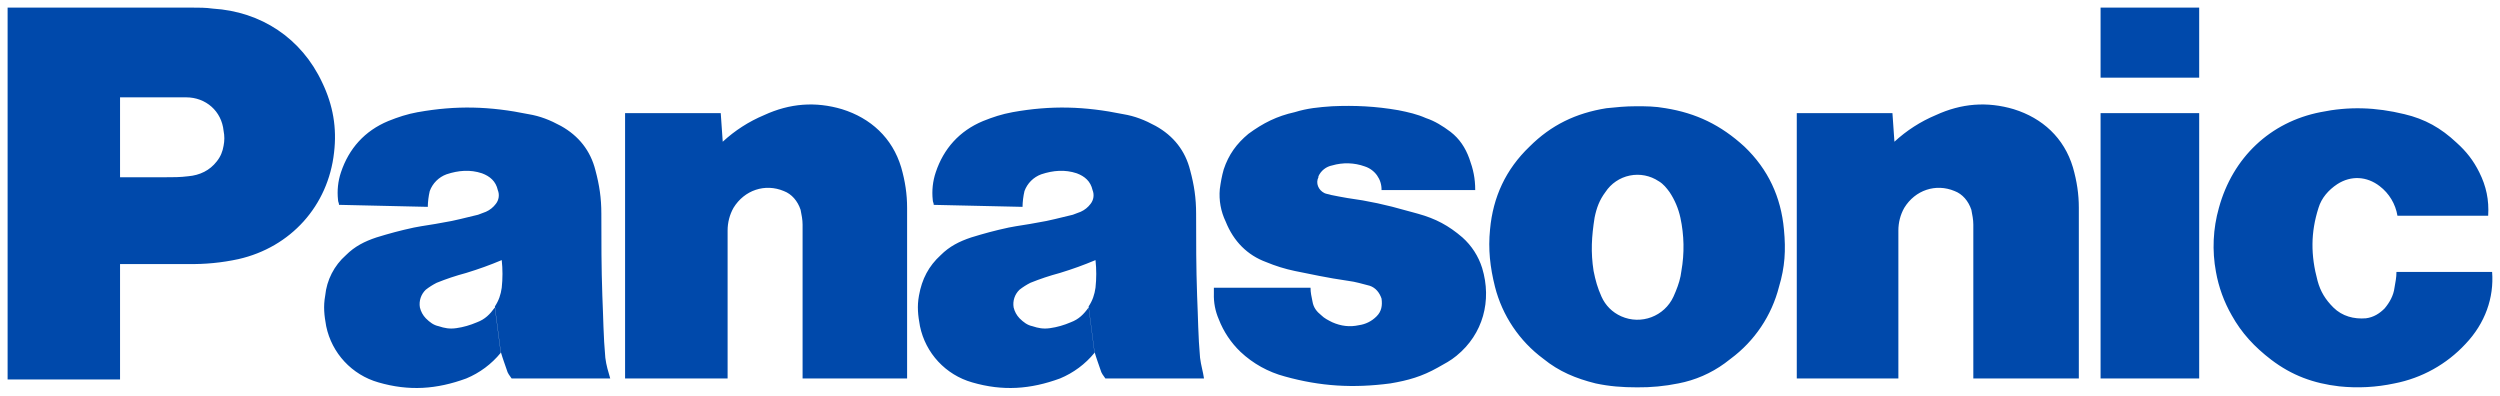
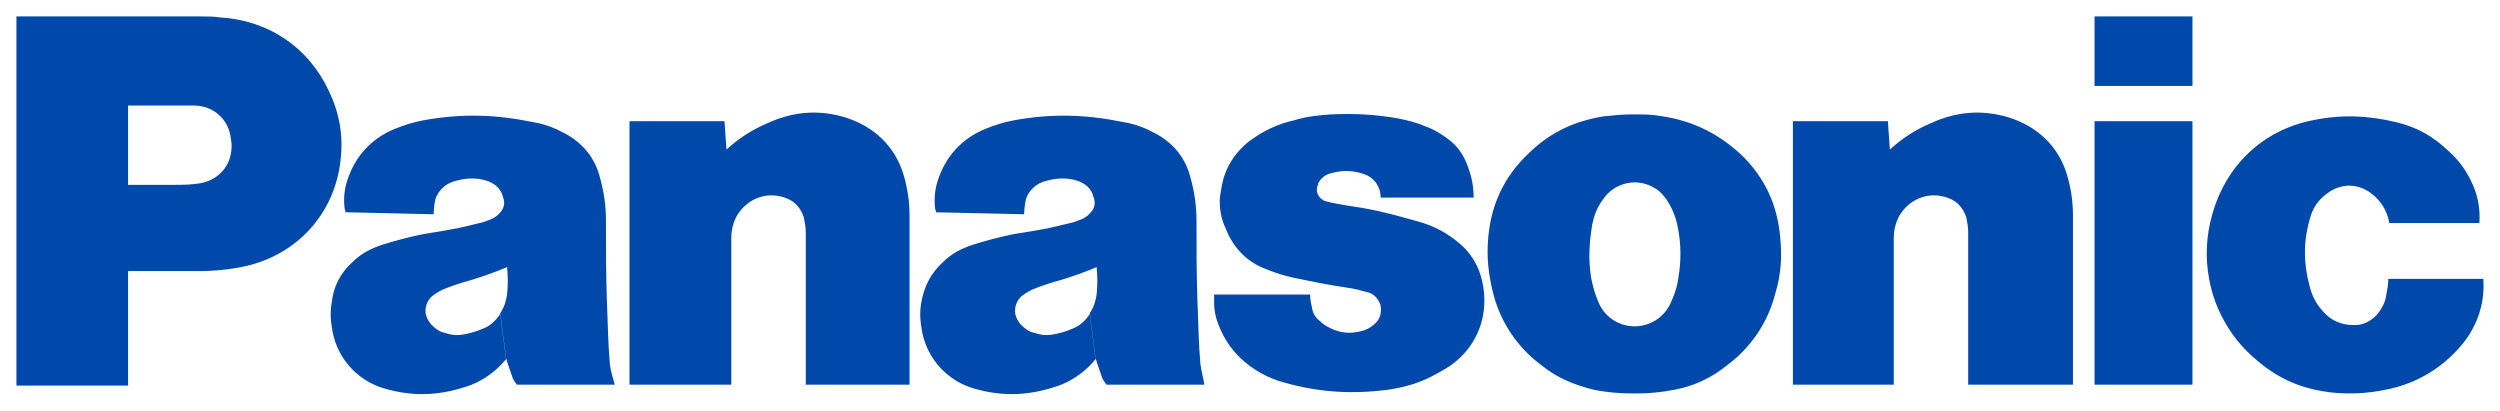
- <svg xmlns="http://www.w3.org/2000/svg" viewBox="0 0 1263.853 200" version="1.1">
-   <g data-fit="1" transform="scale(0.199342) translate(19.2942 19.2942)">
+ <svg xmlns="http://www.w3.org/2000/svg" viewBox="0 0 1217.895 200" version="1.1">
+   <g data-fit="1" transform="translate(8 8) scale(0.190731)">
    <path d="M2548.894 265.137c97.516-17.487 182.587-14.966 280.103 5.041 30.011 4.962 55.06 14.966 82.55 29.932 45.056 25.049 75.067 62.622 87.513 112.64 10.082 37.494 15.045 70.026 15.045 110.041 0 72.468 0 135.089 2.521 207.636 2.521 54.981 2.521 102.479 7.483 157.538 2.521 20.007 7.483 35.052 10.004 52.539h-250.092c-5.041-7.483-10.004-12.524-12.603-22.528-4.962-14.966-9.925-27.569-14.966-44.977l-14.966-115.082c10.004-14.966 14.966-30.011 17.487-47.577a327.759 327.759 0 0 0 0-70.026c-30.011 12.603-57.502 22.528-90.033 32.532-27.569 7.483-50.018 14.966-75.067 25.049a168.251 168.251 0 0 0-27.569 17.487 50.412 50.412 0 0 0-14.966 45.056 59.628 59.628 0 0 0 14.966 27.49c10.082 10.004 20.086 17.487 32.61 20.007 14.966 4.962 27.49 7.483 44.977 4.962 17.566-2.442 35.052-7.483 52.539-14.966 20.007-7.483 32.532-20.007 45.056-37.494l14.966 115.003a223.468 223.468 0 0 1-87.513 65.063c-75.067 27.569-145.093 32.532-222.602 10.004a187.786 187.786 0 0 1-132.569-142.572c-5.041-27.569-7.562-50.018-2.521-77.509 7.483-42.535 24.97-75.067 54.981-102.558 22.528-22.528 47.577-35.052 77.588-45.056 32.532-10.004 60.022-17.487 95.074-25.049 24.97-4.962 47.498-7.483 72.468-12.446 32.532-5.041 57.502-12.603 90.112-20.007 7.483-2.521 12.446-5.041 20.007-7.562a63.488 63.488 0 0 0 24.97-20.007 35.131 35.131 0 0 0 5.041-34.974c-5.041-22.528-20.007-35.052-40.015-42.535-30.011-10.004-60.022-7.483-90.112 2.521a71.444 71.444 0 0 0-42.535 42.535 194.402 194.402 0 0 0-4.962 40.015l-225.122-5.041c0-4.962-2.521-7.483-2.521-12.524a163.84 163.84 0 0 1 7.562-70.026c20.007-60.022 60.022-105.078 120.044-130.048 24.97-10.004 47.498-17.487 75.067-22.528z m-1508.352 0c97.595-17.487 182.587-14.966 280.182 5.041 29.932 4.962 54.981 14.966 82.55 29.932 44.977 25.049 74.988 62.622 87.513 112.64 10.004 37.494 14.966 70.026 14.966 110.041 0 72.468 0 135.089 2.521 207.636 2.521 54.981 2.521 102.479 7.562 157.538 2.442 20.007 7.483 35.052 12.446 52.539h-250.092c-5.041-7.483-10.004-12.524-12.524-22.528-4.962-14.966-10.004-27.569-14.966-44.977l-14.966-115.082c9.925-14.966 14.966-30.011 17.408-47.577a327.759 327.759 0 0 0 0-70.026c-29.932 12.603-57.502 22.528-90.033 32.532-27.569 7.483-50.018 14.966-74.988 25.049a168.251 168.251 0 0 0-27.569 17.487 50.412 50.412 0 0 0-14.966 45.056 59.628 59.628 0 0 0 14.966 27.49c10.004 10.004 20.007 17.487 32.532 20.007 14.966 4.962 27.569 7.483 45.056 4.962 17.487-2.442 34.974-7.483 52.46-14.966 20.086-7.483 32.532-20.007 45.056-37.494l14.966 115.003a223.468 223.468 0 0 1-87.434 65.063c-75.067 27.569-145.172 32.532-222.681 10.004a187.786 187.786 0 0 1-132.569-142.572c-5.041-27.569-7.483-50.018-2.521-77.509a157.538 157.538 0 0 1 52.539-102.558c22.528-22.528 47.498-35.052 77.509-45.056 32.532-10.004 60.101-17.487 95.074-25.049 25.049-4.962 47.498-7.483 72.546-12.446 32.532-5.041 57.502-12.603 90.033-20.007 7.483-2.521 12.524-5.041 20.007-7.562a63.488 63.488 0 0 0 25.049-20.007 35.131 35.131 0 0 0 4.962-34.974c-4.962-22.528-20.007-35.052-40.015-42.535-29.932-10.004-60.022-7.483-90.033 2.521a71.444 71.444 0 0 0-42.535 42.535 194.402 194.402 0 0 0-4.962 40.015L840.468 500.185c0-4.962-2.521-7.483-2.521-12.524a163.84 163.84 0 0 1 7.483-70.026c20.007-60.022 60.022-105.078 120.123-130.048 24.97-10.004 47.498-17.487 74.988-22.528z m5037.686 5.041c52.539 12.446 92.554 34.974 132.569 72.468 25.049 22.528 42.535 45.056 57.502 75.067 17.566 35.052 25.049 70.105 22.528 110.041h-230.085a118.626 118.626 0 0 0-45.056-74.988c-32.532-25.049-72.468-27.569-107.52-5.041-22.528 14.966-40.015 35.052-47.577 60.022-20.007 62.543-20.007 120.123-2.442 185.108 7.483 27.569 20.007 47.577 40.015 67.584 22.528 22.449 52.539 29.932 82.55 27.49 20.007-2.521 34.974-12.524 47.498-25.049 12.524-14.966 22.528-32.453 25.049-52.539 2.442-14.966 4.962-24.97 4.962-40.015h242.609c5.041 65.063-17.487 130.127-67.505 182.666a331.697 331.697 0 0 1-180.066 100.037 444.258 444.258 0 0 1-140.13 7.483c-64.985-7.483-120.044-27.569-172.505-67.505-42.535-32.532-75.067-67.584-100.116-112.64A342.095 342.095 0 0 1 5600.492 670.326a356.431 356.431 0 0 1 7.483-162.58c35.052-127.606 130.048-217.561 257.575-242.609 72.625-14.966 140.209-12.524 212.677 5.041z m-1948.514-20.007c24.97 0 47.498 0 74.988 4.962 77.588 12.524 140.13 42.535 200.074 97.516 60.101 57.502 92.633 127.606 100.116 210.156 5.041 52.539 2.521 95.074-12.524 145.093a327.838 327.838 0 0 1-122.565 182.587l-15.124 11.579a293.573 293.573 0 0 1-117.366 50.964 498.373 498.373 0 0 1-105.078 10.004c-37.573 0-70.105-2.521-105.078-10.004-50.018-12.524-92.554-30.011-132.569-62.543a327.838 327.838 0 0 1-122.565-182.587c-12.524-50.018-17.487-95.074-12.524-145.093 7.483-82.55 40.015-152.576 100.037-210.156 55.06-54.981 117.602-85.071 195.111-97.516 25.049-2.521 47.577-4.962 75.067-4.962z m-770.363 0c57.502-2.521 109.962 0 167.542 10.004 24.97 4.962 47.498 10.004 70.026 20.007 22.528 7.483 42.535 20.007 62.543 34.974 22.528 17.487 37.494 40.015 47.498 67.584 10.004 27.49 14.966 50.018 14.966 80.03h-237.568a61.44 61.44 0 0 0-42.535-60.022 133.12 133.12 0 0 0-82.55-2.521 48.364 48.364 0 0 0-34.974 27.569v2.363c-7.562 15.045 0 32.61 14.966 40.094 5.041 2.521 10.004 2.521 17.487 4.962 12.603 2.521 25.049 5.041 40.094 7.562 54.981 7.483 100.037 17.487 152.576 32.532 10.004 2.442 17.487 4.962 27.49 7.483 45.056 12.524 77.509 29.932 112.561 60.022a173.292 173.292 0 0 1 50.018 77.509c25.049 82.55 2.521 167.621-65.063 222.681-14.966 12.446-29.932 20.007-47.498 29.932-40.015 22.528-75.067 32.532-120.044 40.094-95.074 12.524-177.625 7.483-267.658-17.566a262.459 262.459 0 0 1-112.561-62.464 227.879 227.879 0 0 1-55.06-82.55 150.607 150.607 0 0 1-12.446-65.063v-14.966h245.13c0 12.446 2.442 22.449 4.962 34.974 2.521 14.966 10.004 25.049 22.528 35.052 7.483 7.483 17.487 12.446 27.569 17.487 22.449 10.004 44.898 12.524 67.505 7.483a77.588 77.588 0 0 0 44.977-22.528c12.524-12.446 14.966-27.49 12.524-44.977-5.041-14.966-14.966-27.569-30.011-32.532-20.007-5.041-35.052-10.004-55.06-12.524-52.539-7.483-97.516-17.487-135.01-24.97a403.298 403.298 0 0 1-72.546-22.528c-47.577-17.487-82.55-52.539-102.558-102.558a157.066 157.066 0 0 1-14.966-82.55c2.363-17.487 4.962-32.532 9.925-50.018 12.524-37.494 32.532-65.063 62.543-90.033 37.494-27.569 72.468-45.056 117.602-55.06 32.453-10.004 60.022-12.524 94.996-14.966zM467.653 0c17.566 0 35.052 0 52.539 2.521 122.565 7.483 225.122 74.988 277.662 187.55 27.569 57.502 37.494 115.082 30.011 177.625-14.966 135.089-110.041 240.167-242.609 270.178a551.857 551.857 0 0 1-127.606 12.446h-172.505v292.706H0V0h467.732zM5557.957 267.658v672.847h-250.092V267.658h250.092z m-470.252-10.004c72.546 22.528 127.606 72.468 150.055 147.535 10.004 35.052 14.966 67.584 14.966 102.558v432.758h-267.579V550.282c0-12.524-2.521-24.97-4.962-37.494-7.562-22.528-22.528-40.015-42.535-47.577-47.577-20.007-100.037-2.442-127.606 42.535-10.004 17.566-14.966 37.573-14.966 57.502v375.257h-257.654V267.658h242.609l5.041 72.468a359.345 359.345 0 0 1 104.999-67.505c65.063-29.932 130.127-34.974 197.711-14.966z m-2971.569 0c72.468 22.528 127.606 72.468 150.055 147.535 10.004 35.052 14.966 67.584 14.966 102.558v432.758h-265.058V550.282c0-12.524-2.521-24.97-5.041-37.494-7.483-22.528-22.528-40.015-42.535-47.577-47.498-20.007-100.037-2.442-127.606 42.535-9.925 17.566-14.966 37.573-14.966 57.502v375.257H1565.932V267.658h242.609l5.041 72.468a359.345 359.345 0 0 1 104.999-67.505c65.063-29.932 130.127-34.974 197.632-14.966z m2071.079 182.587a97.122 97.122 0 0 0-135.089 27.569c-14.966 19.929-22.449 39.936-27.49 64.985-7.483 47.498-10.004 87.513-2.521 135.089 5.041 24.97 10.004 42.535 20.007 64.985 10.004 22.528 27.569 40.015 50.097 50.018a100.825 100.825 0 0 0 132.569-50.018l5.671-13.233c7.089-17.329 12.288-33.792 14.336-51.751a350.759 350.759 0 0 0-2.521-135.089 189.204 189.204 0 0 0-27.569-65.063c-7.483-10.004-14.966-20.007-27.49-27.569z m-3734.449-212.677H285.145v202.673h112.64c22.449 0 39.936 0 59.943-2.521 30.011-2.521 55.06-14.966 72.546-37.494 10.004-12.524 14.966-25.049 17.487-40.015a94.759 94.759 0 0 0 0-37.573c-4.962-50.018-44.977-85.071-94.996-85.071zM5557.957 0v177.625h-250.092V0h250.092z" fill="#0049AB" />
  </g>
</svg>
